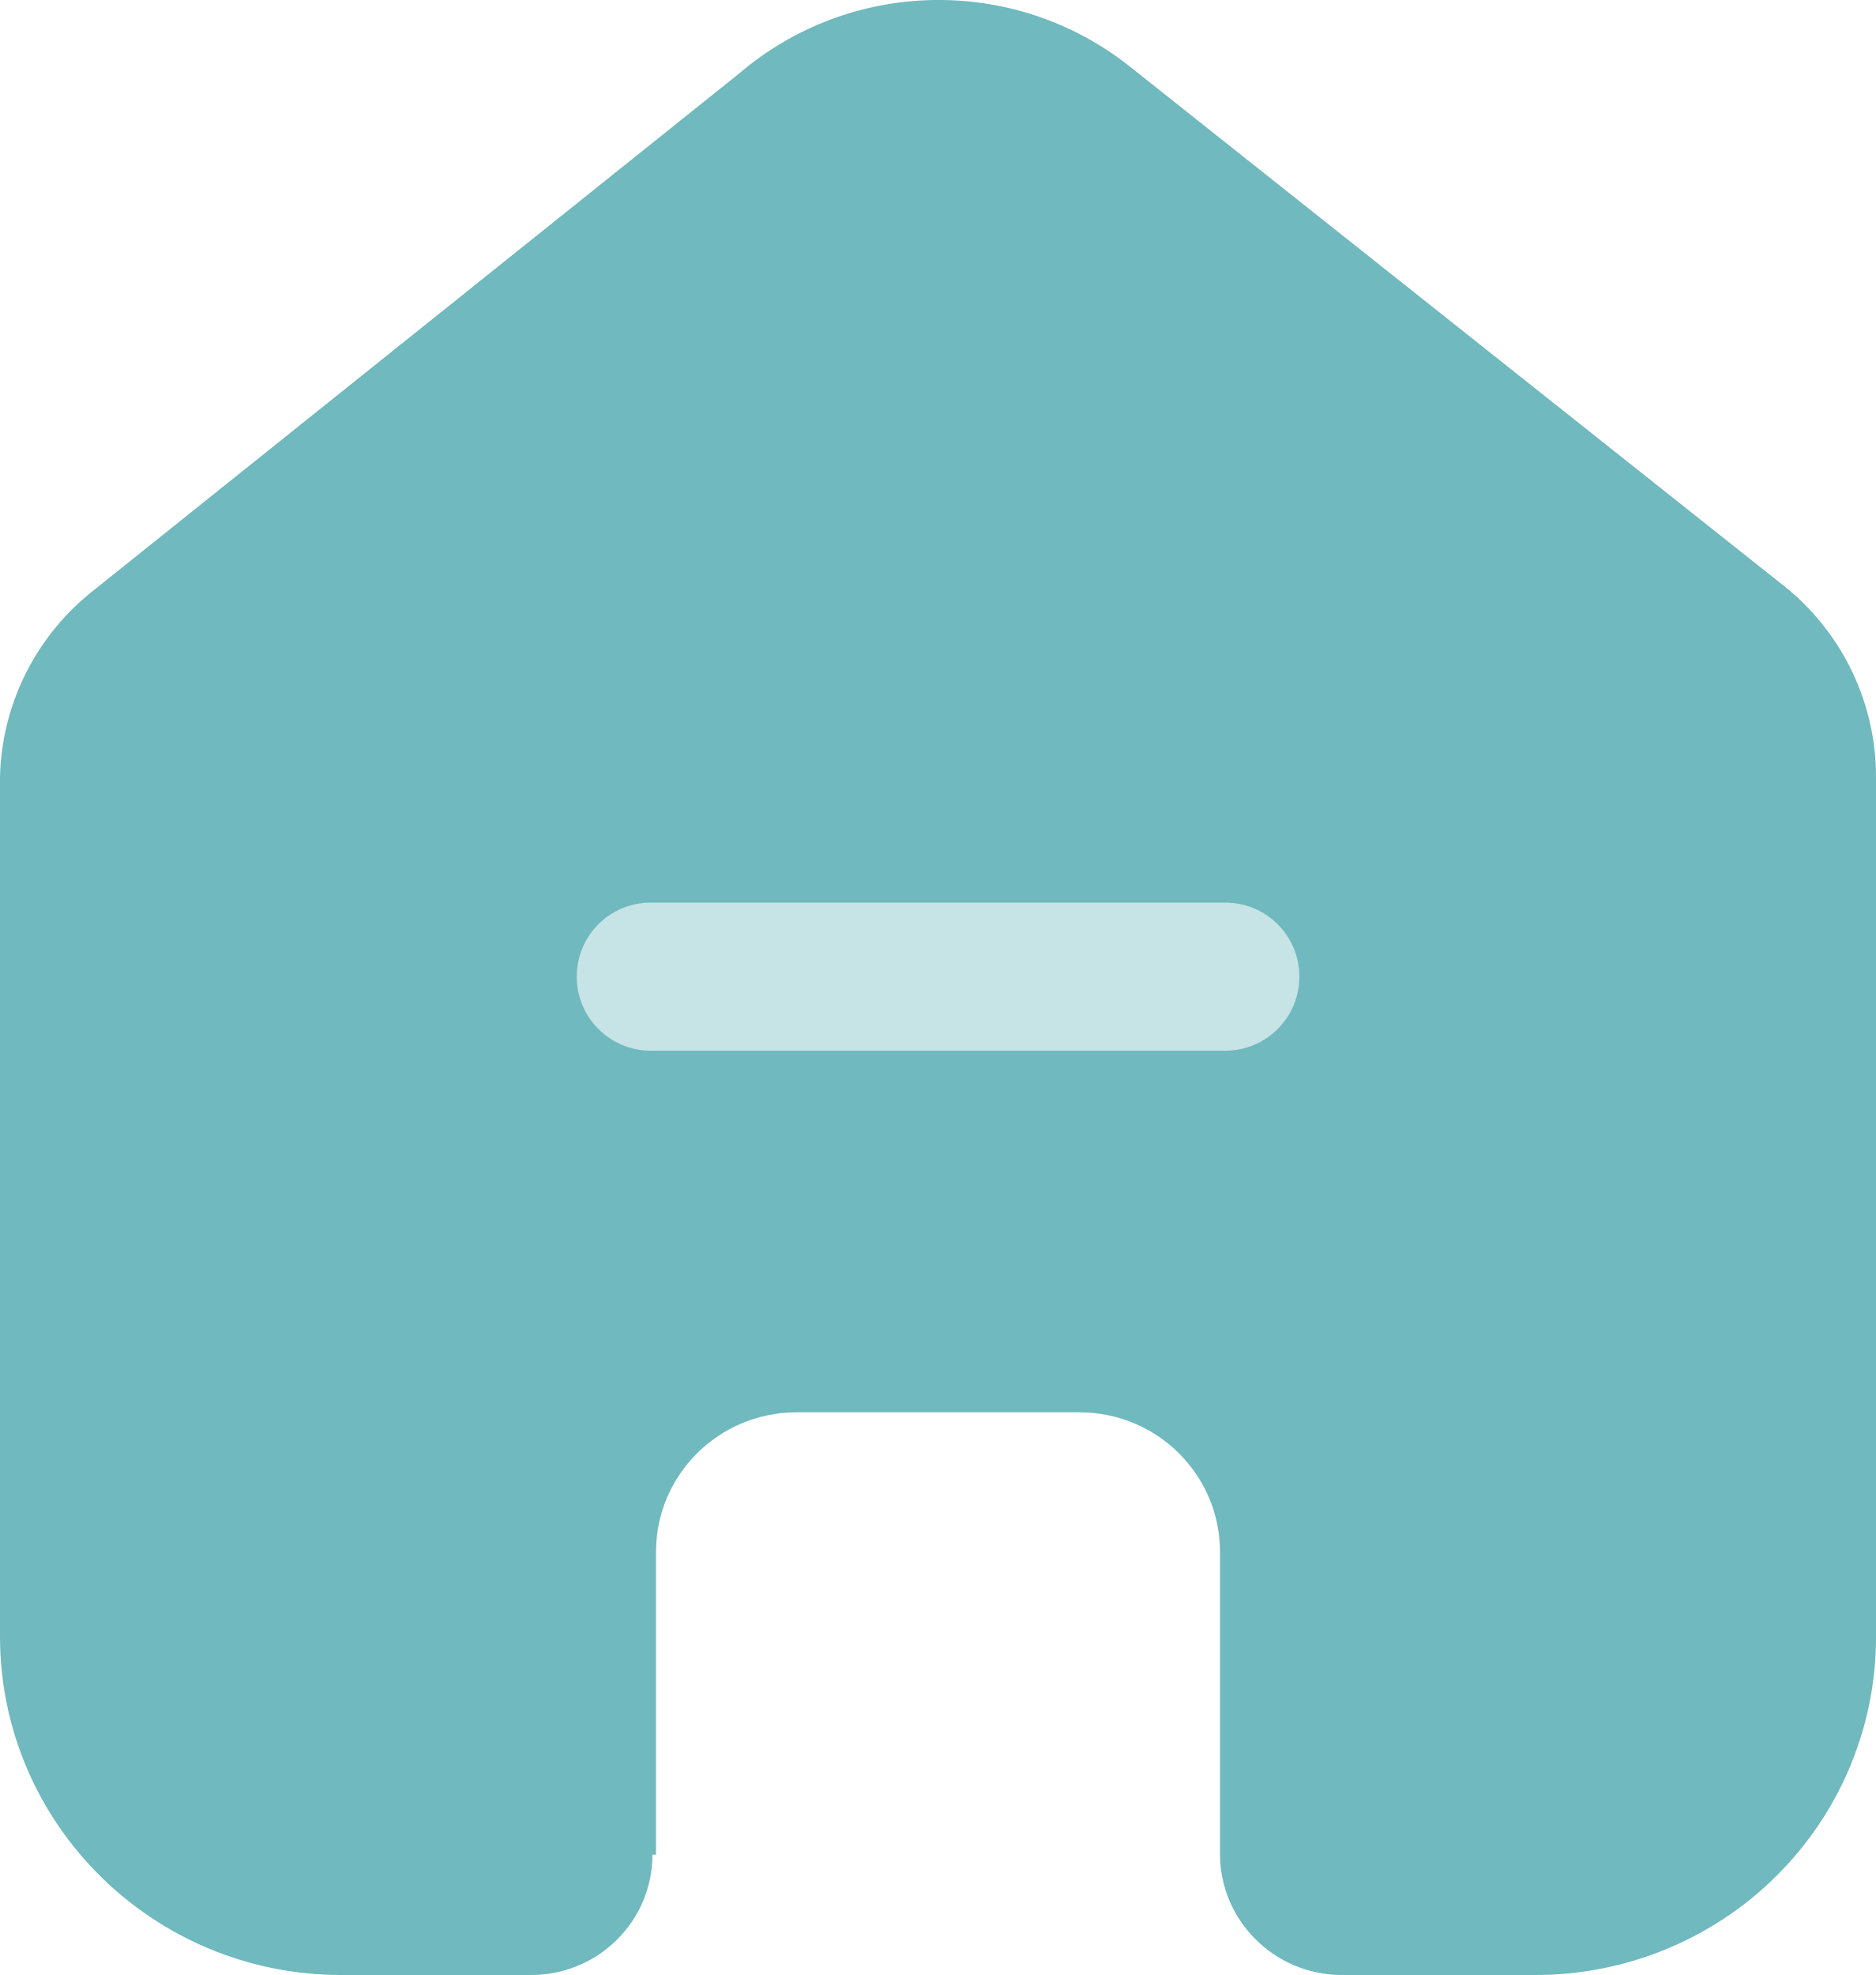
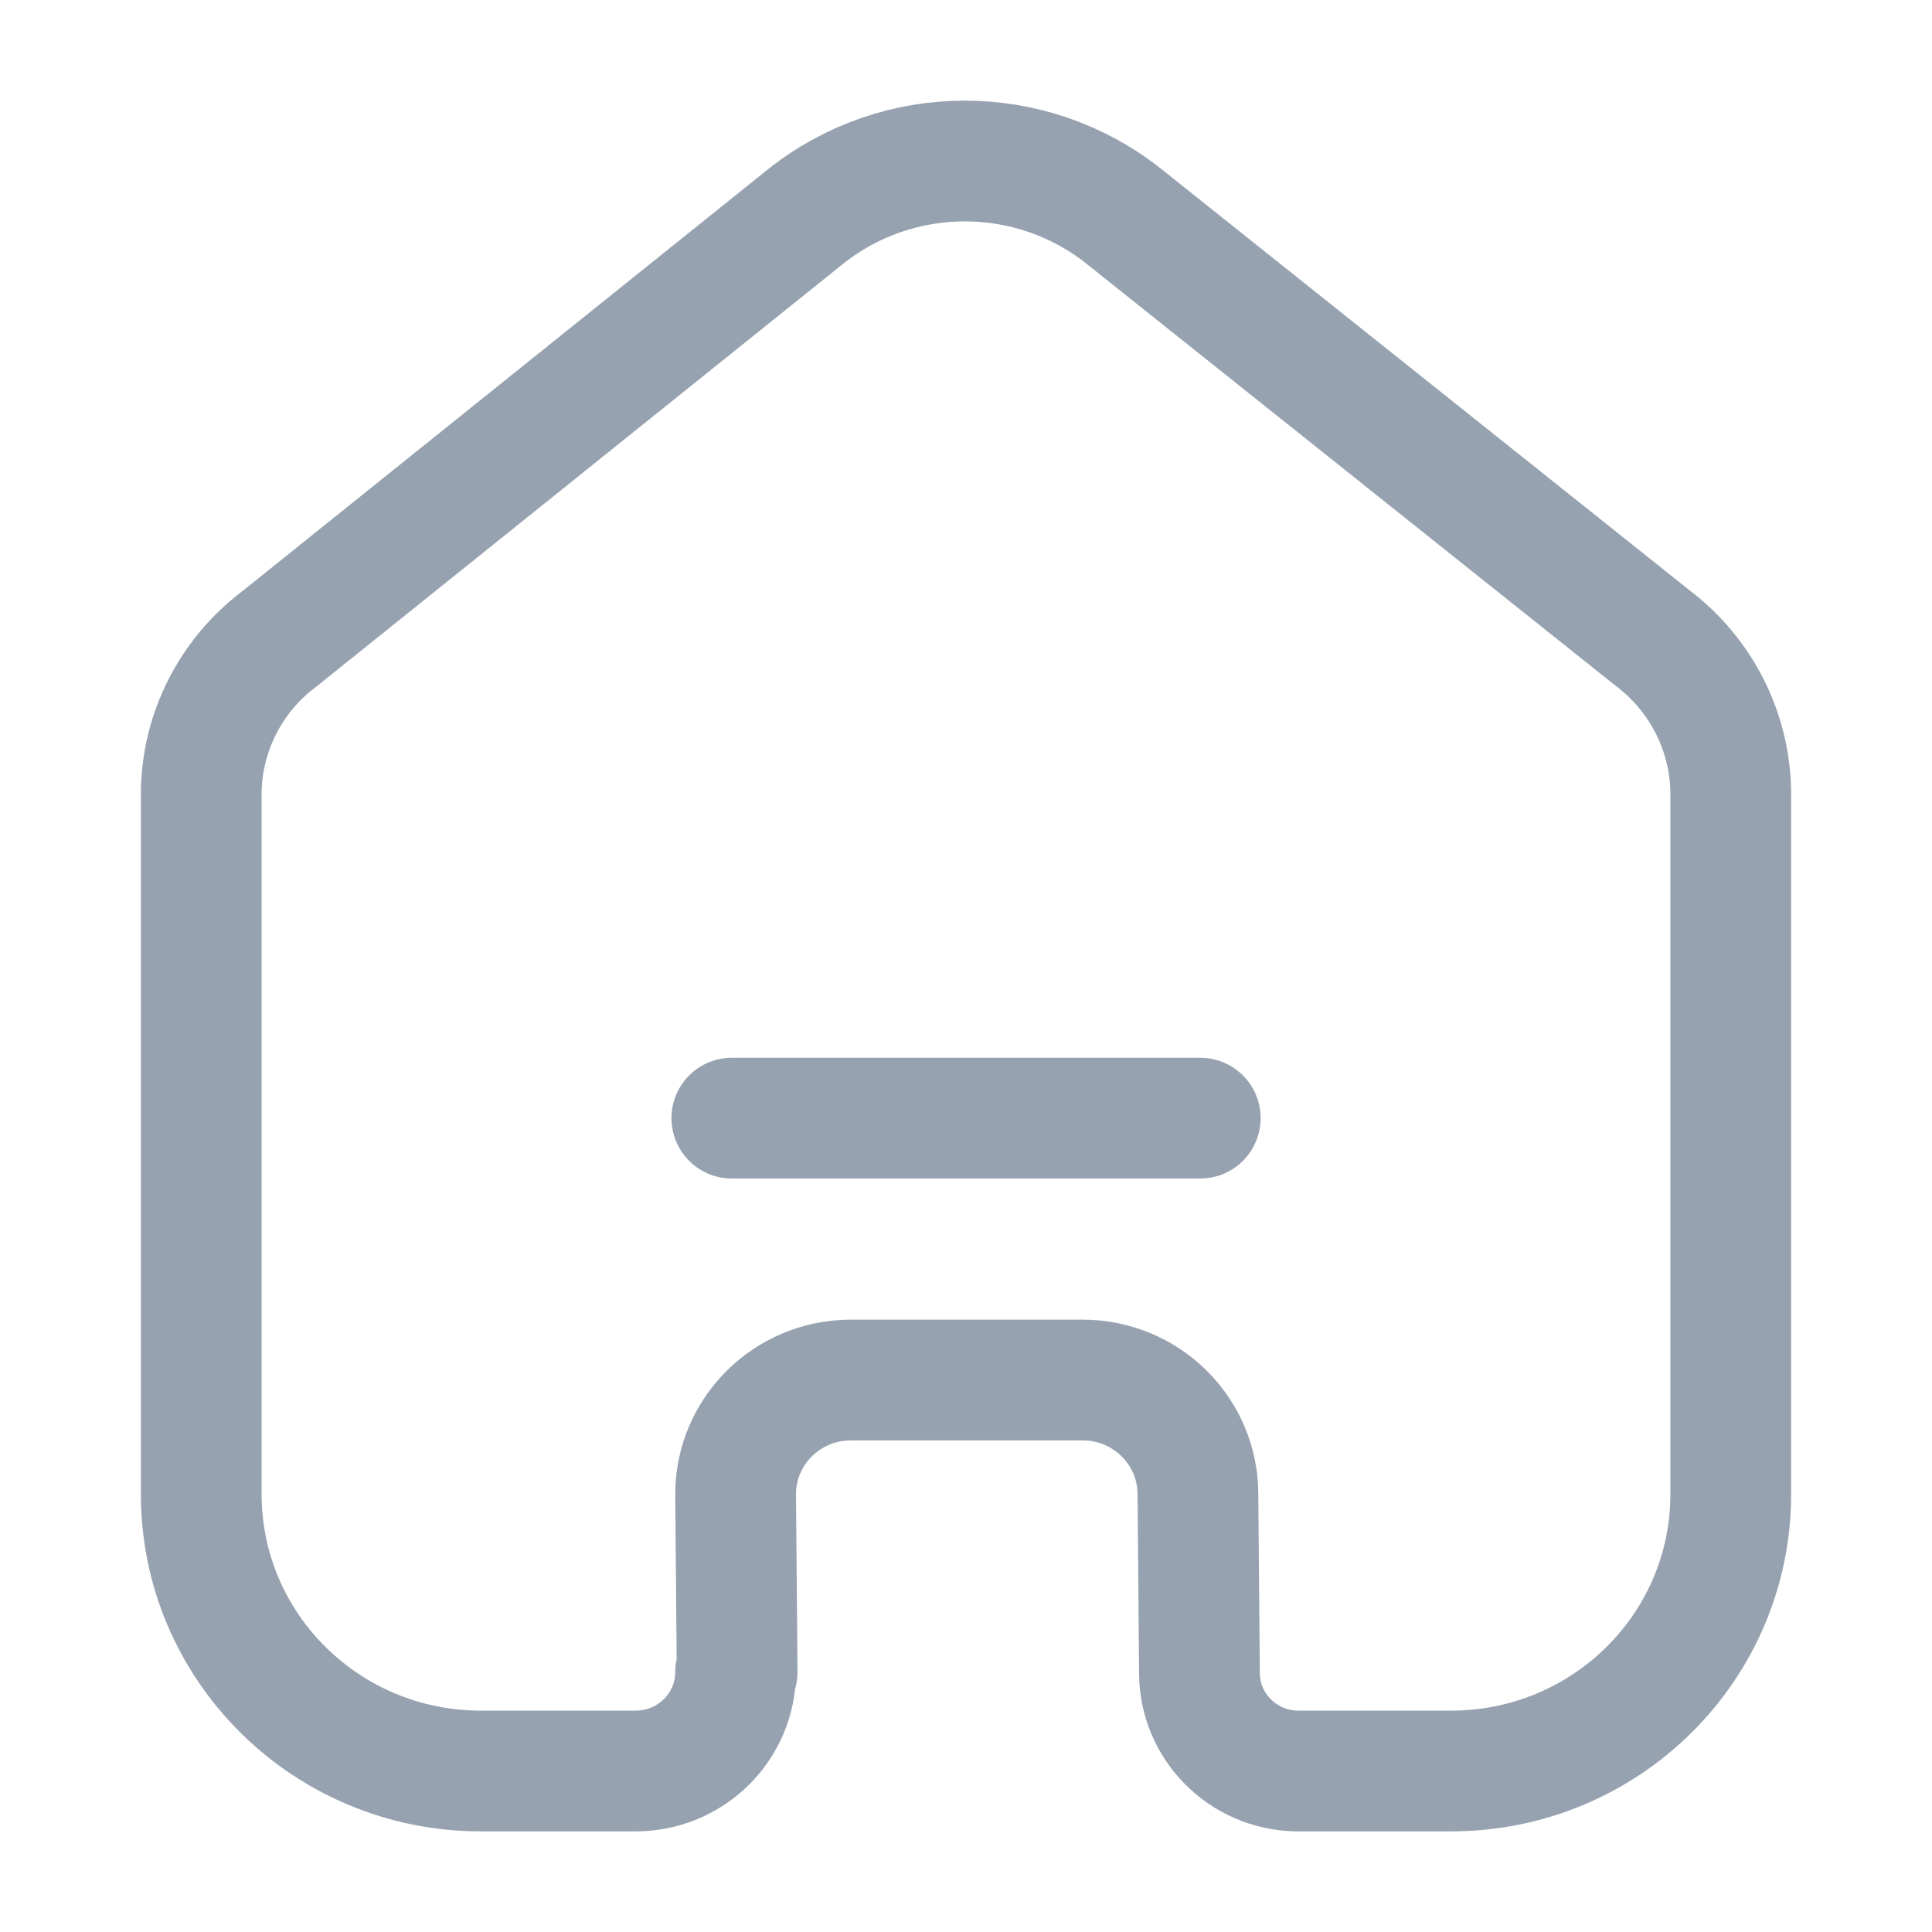
- <svg xmlns="http://www.w3.org/2000/svg" width="19" height="20" viewBox="0 0 19 20" fill="none">
-   <path d="M6.644 18.782V15.715C6.644 14.938 7.276 14.307 8.058 14.302H10.933C11.719 14.302 12.356 14.935 12.356 15.715V18.773C12.356 19.447 12.904 19.995 13.583 20H15.544C16.46 20.002 17.339 19.643 17.987 19.001C18.636 18.359 19 17.487 19 16.578V7.866C19 7.131 18.672 6.435 18.105 5.963L11.443 0.674C10.278 -0.251 8.615 -0.221 7.485 0.745L0.967 5.963C0.373 6.421 0.018 7.12 0 7.866V16.569C0 18.464 1.547 20 3.456 20H5.372C5.699 20.002 6.013 19.875 6.245 19.646C6.477 19.418 6.608 19.107 6.608 18.782H6.644Z" fill="#70B9BE" />
-   <path fill-rule="evenodd" clip-rule="evenodd" d="M5.841 9.89C5.841 9.475 6.176 9.14 6.591 9.14H12.41C12.824 9.14 13.16 9.475 13.16 9.89C13.16 10.304 12.824 10.64 12.41 10.64H6.591C6.176 10.64 5.841 10.304 5.841 9.89Z" fill="#C6E3E5" />
+ <svg xmlns="http://www.w3.org/2000/svg" width="24" height="24" viewBox="0 0 24 24" fill="none">
+   <path d="M9.157 20.771L9.138 18.562C9.138 17.782 9.774 17.148 10.562 17.143H13.448C14.239 17.143 14.881 17.778 14.881 18.562L14.9 20.781C14.9 21.443 15.434 21.985 16.103 22H18.027C19.945 22 21.5 20.461 21.5 18.562V9.838C21.49 9.091 21.136 8.389 20.538 7.933L13.958 2.685C12.805 1.772 11.166 1.772 10.013 2.685L3.462 7.943C2.862 8.397 2.507 9.1 2.5 9.847V18.562C2.5 20.461 4.055 22 5.973 22H7.897C8.582 22 9.138 21.45 9.138 20.771" stroke="#97A2B0" stroke-width="1.5" stroke-linecap="round" stroke-linejoin="round" />
+   <path d="M9.091 13.89H14.91" stroke="#97A2B0" stroke-width="1.5" stroke-linecap="round" stroke-linejoin="round" />
</svg>
